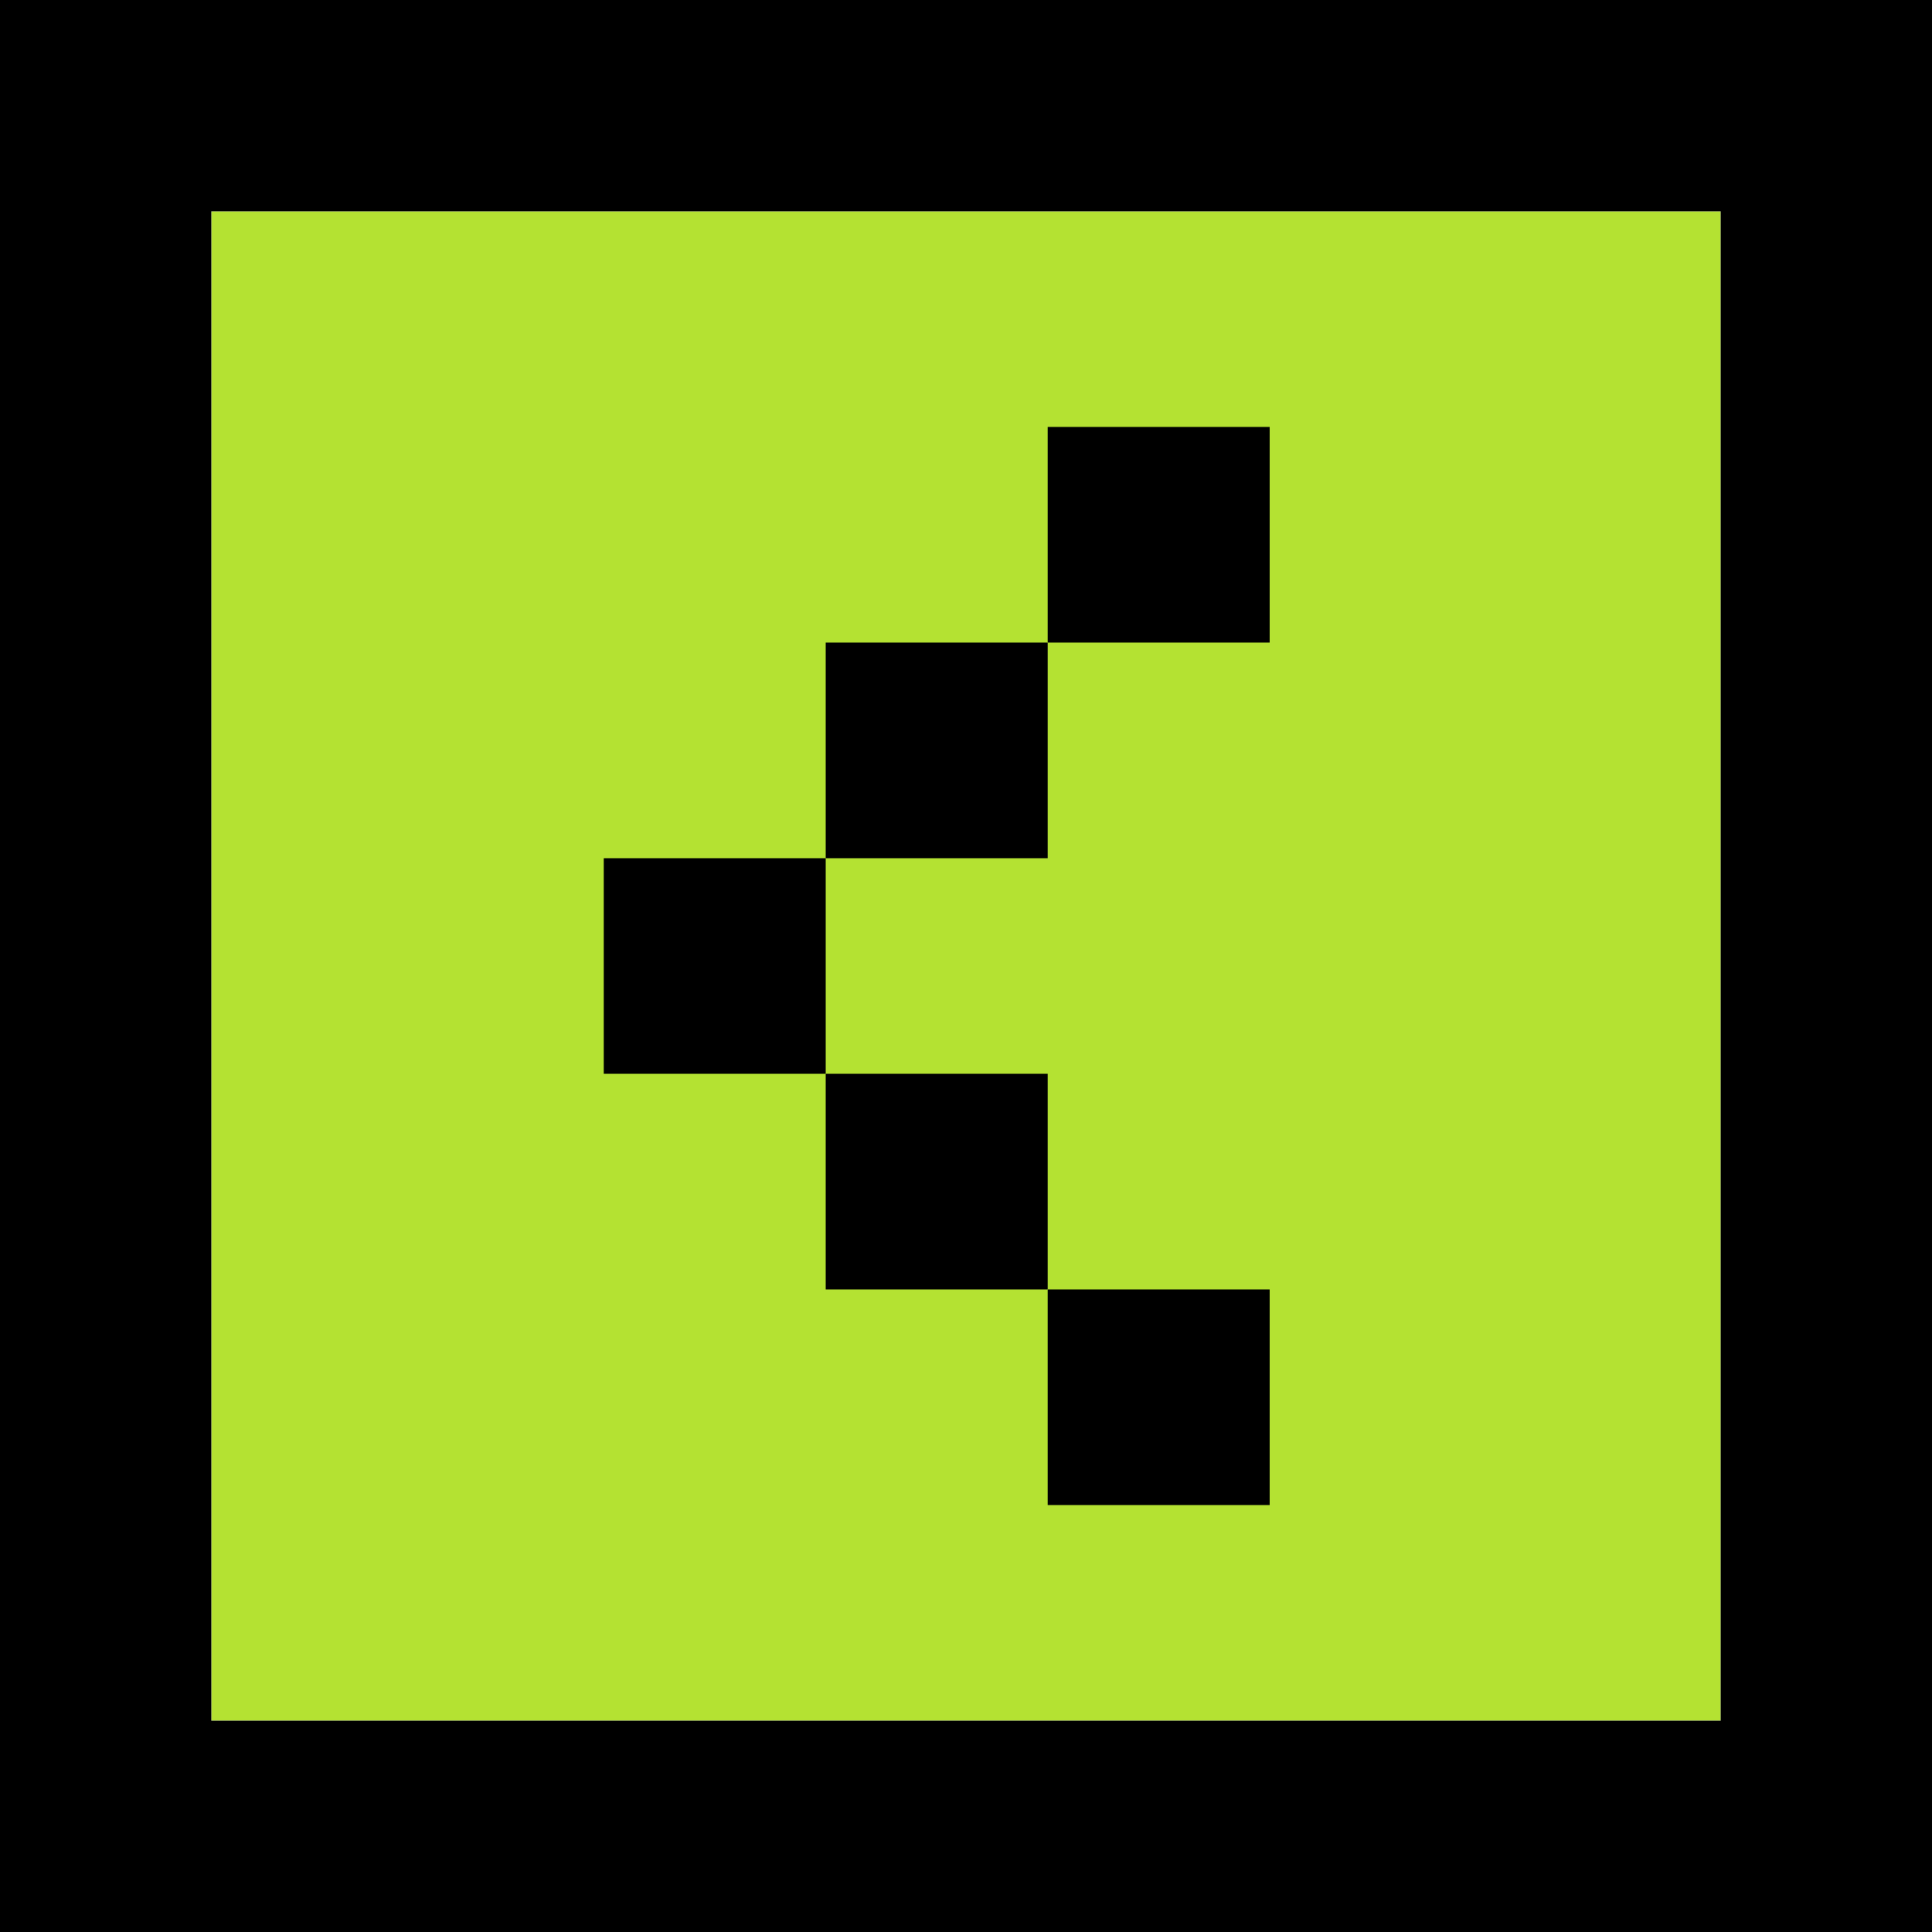
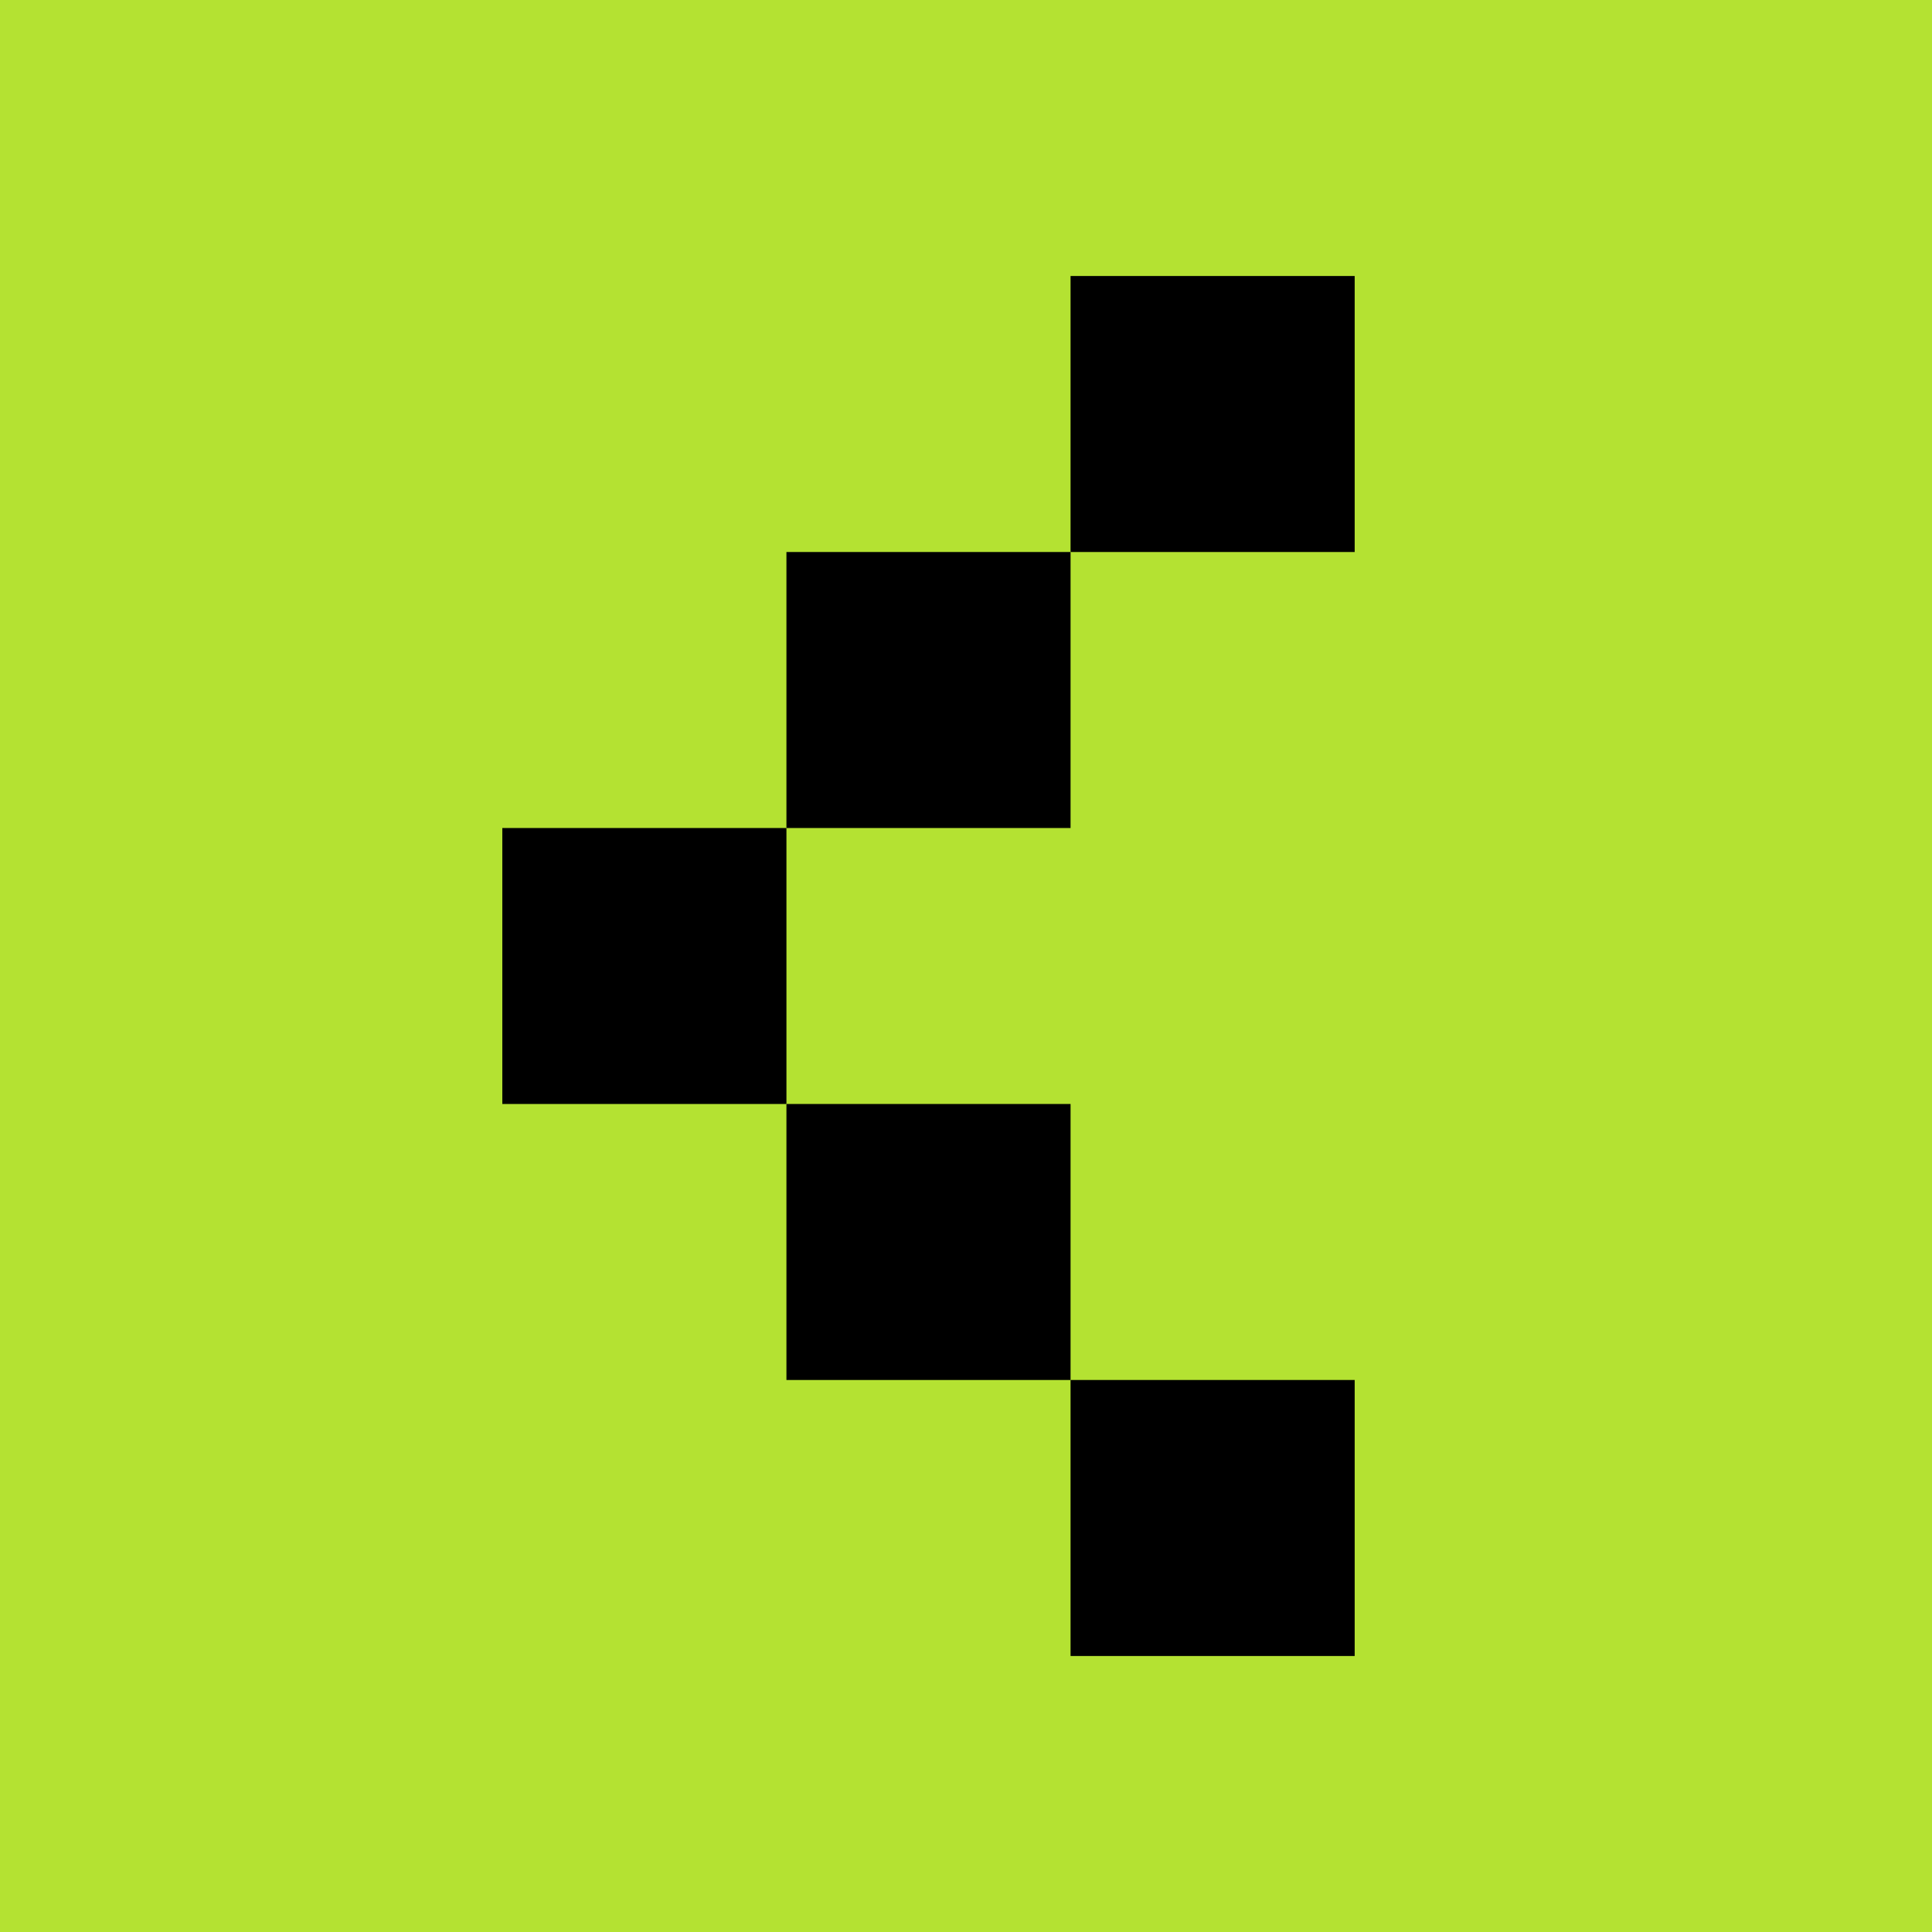
- <svg xmlns="http://www.w3.org/2000/svg" width="64" height="64" viewBox="0 0 64 64" fill="none">
-   <path d="M7 7H57V57H7V7Z" fill="#B4E232" />
-   <path d="M27.353 21.286H34.706V28.429H27.353V21.286Z" fill="black" />
-   <path d="M20 28.429H27.353V35.571H20V28.429Z" fill="black" />
-   <path d="M27.353 35.571H34.706V42.714H27.353V35.571Z" fill="black" />
-   <path d="M34.706 14.143H42.059V21.286H34.706V14.143Z" fill="black" />
-   <path d="M34.706 42.714H42.059V49.857H34.706V42.714Z" fill="black" />
-   <path d="M7 3.5H3.5V7V57V60.5H7H57H60.5V57V7V3.5H57H7Z" stroke="black" stroke-width="7" />
+ <svg xmlns="http://www.w3.org/2000/svg" width="50" height="50" viewBox="0 0 50 50" fill="none">
+   <path d="M0 0H50V50H0V0Z" fill="#B4E232" />
+   <path d="M20.353 14.286H27.706V21.429H20.353V14.286Z" fill="black" />
+   <path d="M13 21.429H20.353V28.571H13V21.429Z" fill="black" />
+   <path d="M20.353 28.571H27.706V35.714H20.353V28.571Z" fill="black" />
+   <path d="M27.706 7.143H35.059V14.286H27.706V7.143Z" fill="black" />
+   <path d="M27.706 35.714H35.059V42.857H27.706V35.714Z" fill="black" />
</svg>
